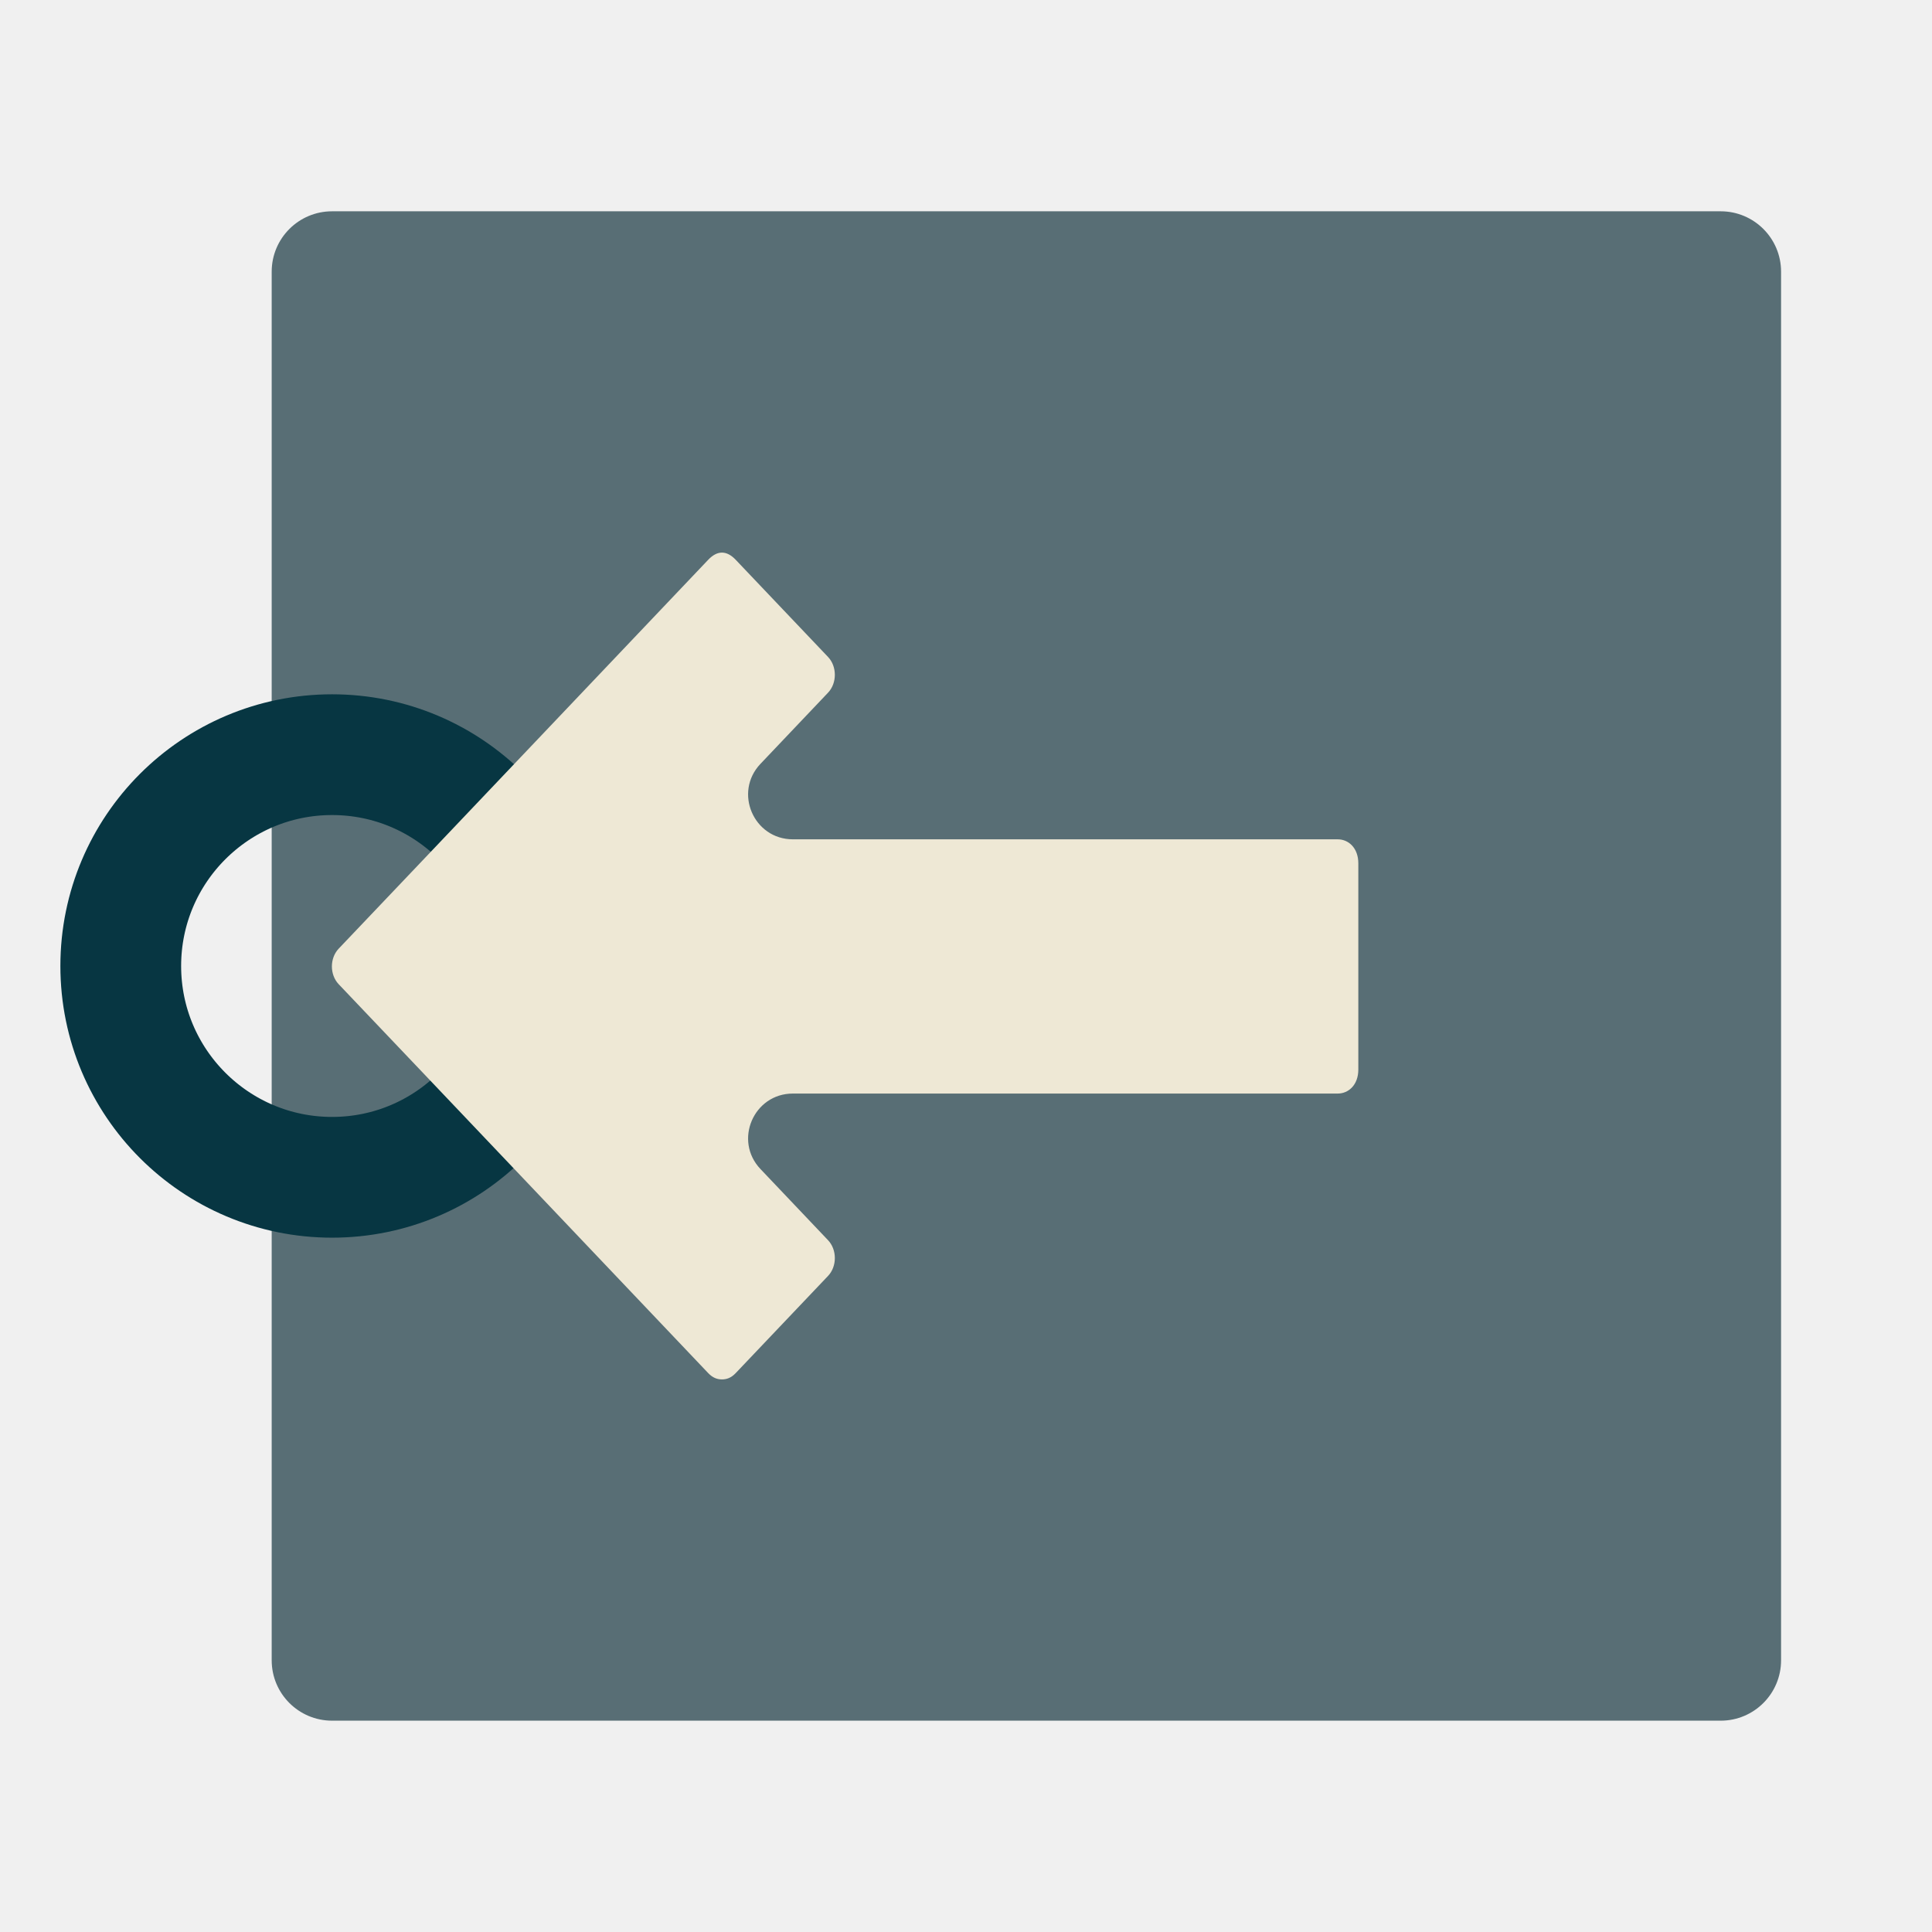
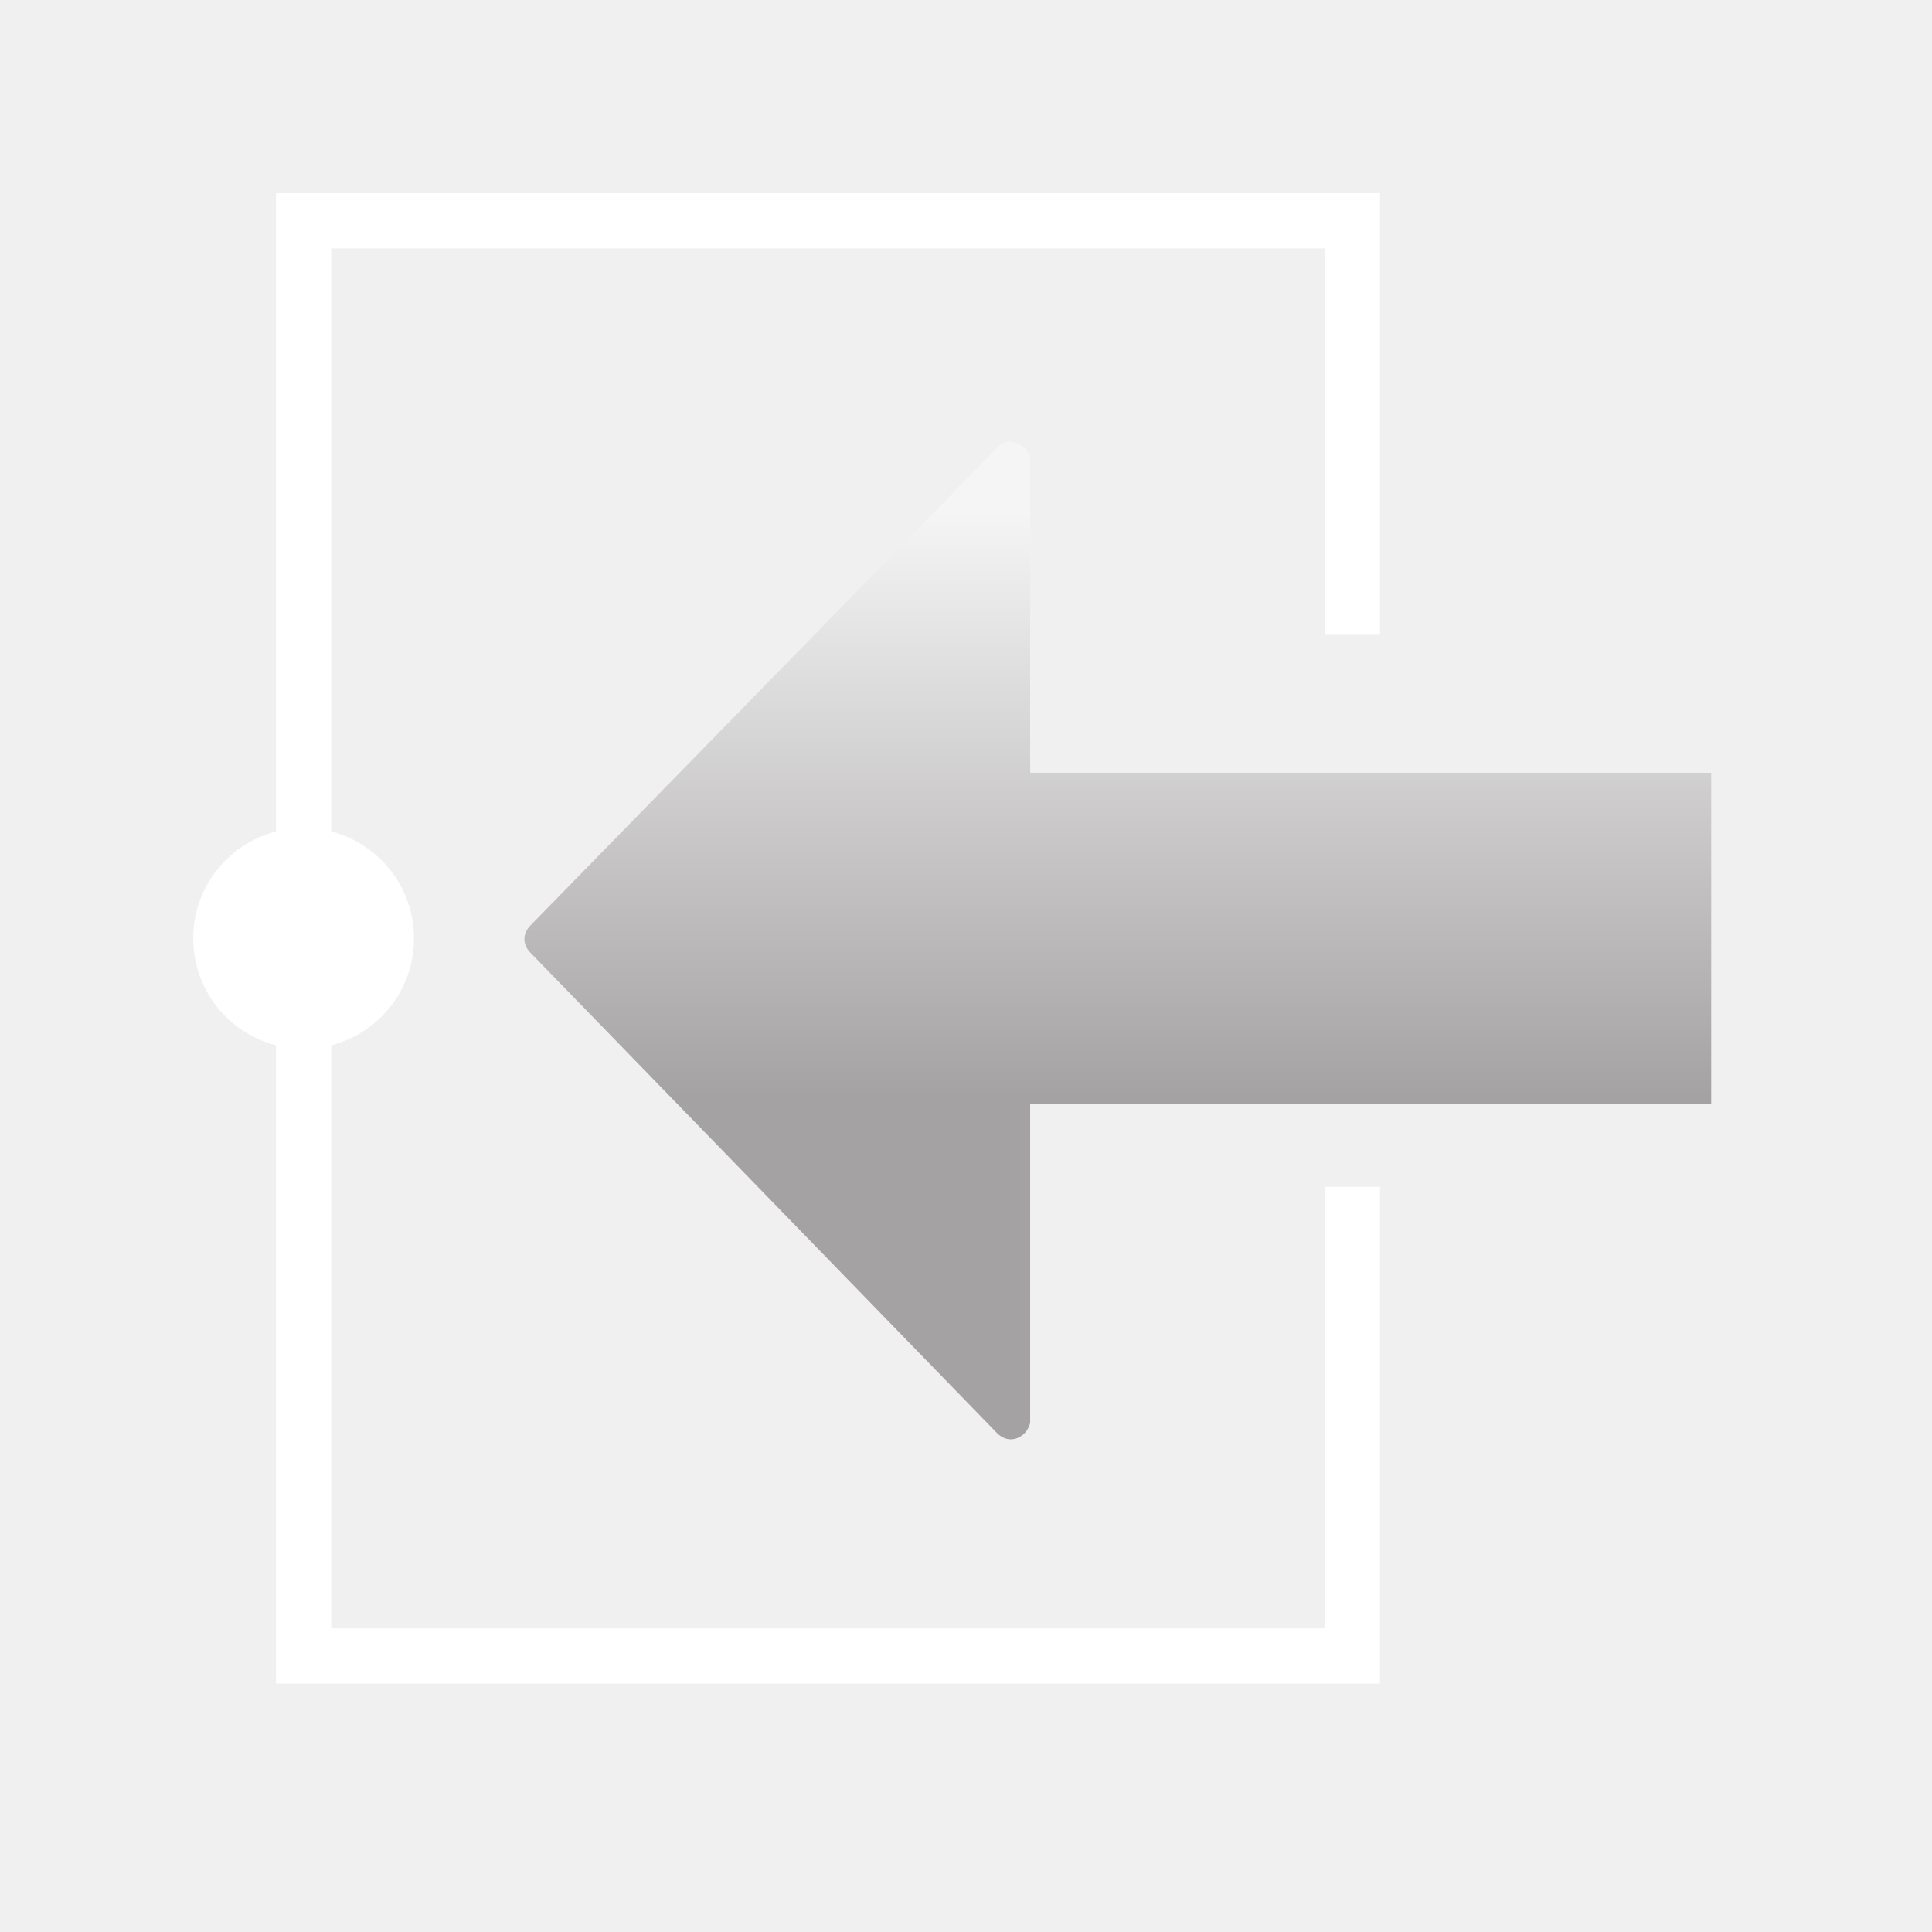
- <svg xmlns="http://www.w3.org/2000/svg" width="64" height="64" viewBox="0 0 64 64" id="svg4160" version="1.1">
-   <defs id="defs4162" />
-   <g id="layer2" style="display:inline;stroke:none" transform="translate(-3.532845,2.263642)">
-     <rect style="opacity:0.998;fill:#586e75;stroke:none;stroke-width:6;stroke-linecap:round;stroke-linejoin:round;stop-color:#000000" id="rect836" width="50" height="50" x="12.533" y="4.736" rx="2" ry="2" />
-     <circle style="opacity:0.998;fill:none;fill-opacity:1;stroke:#073642;stroke-width:4;stroke-linecap:round;stroke-linejoin:round;stroke-miterlimit:4;stroke-dasharray:none;stroke-opacity:1;stop-color:#000000" id="path838" cx="14.533" cy="29.736" r="7" />
-     <path style="color:#000000;display:inline;opacity:0.998;fill:#eee8d5;stroke:none;stroke-width:0.739;stroke-linecap:round;stroke-linejoin:round;-inkscape-stroke:none" d="m 48.529,26.334 v 6.832 c 0,0.507 -0.321,0.796 -0.683,0.796 H 29.798 c -1.301,2.65e-4 -1.97,1.558 -1.073,2.501 l 2.238,2.357 c 0.3,0.316 0.3,0.867 0,1.183 l -3.059,3.219 c -0.151,0.159 -0.301,0.209 -0.455,0.209 -0.154,0 -0.306,-0.051 -0.456,-0.209 l -9.178,-9.661 -3.062,-3.22 c -0.301,-0.317 -0.301,-0.863 0,-1.18 l 3.062,-3.22 9.178,-9.661 c 0.301,-0.317 0.61,-0.317 0.911,0 l 3.059,3.219 c 0.3,0.316 0.3,0.867 0,1.183 l -2.238,2.357 c -0.897,0.943 -0.228,2.501 1.073,2.501 h 18.048 c 0.362,0 0.683,0.289 0.683,0.796 z" id="rect852-3" />
-   </g>
+ <svg xmlns="http://www.w3.org/2000/svg" width="70" height="70" viewBox="0 0 70 70" fill="none">
+   <path fill-rule="evenodd" clip-rule="evenodd" d="M37.325 28V20.825V16.725C37.325 16.525 37.225 16.325 37.125 16.225C36.725 15.925 36.425 15.925 36.125 16.225L19.225 33.525C18.925 33.825 18.925 34.225 19.225 34.525L36.125 51.925C36.425 52.225 36.825 52.225 37.125 51.925C37.225 51.825 37.325 51.625 37.325 51.525V40H62V28H37.325Z" fill="url(#paint0_linear_23_852)" />
+   <circle cx="11" cy="34" r="4" fill="white" />
+   <path fill-rule="evenodd" clip-rule="evenodd" d="M12 9H48V23H50V9V7H48H12H10V9V59V61H12H48H50V59V43H48V59H12V9Z" fill="white" />
+   <defs>
+     <linearGradient id="paint0_linear_23_852" x1="35.5" y1="52" x2="35.5" y2="16" gradientUnits="userSpaceOnUse">
+       <stop offset="0.34" stop-color="#A5A2A3" />
+       <stop offset="0.93" stop-color="#F5F5F5" />
+     </linearGradient>
+   </defs>
</svg>
